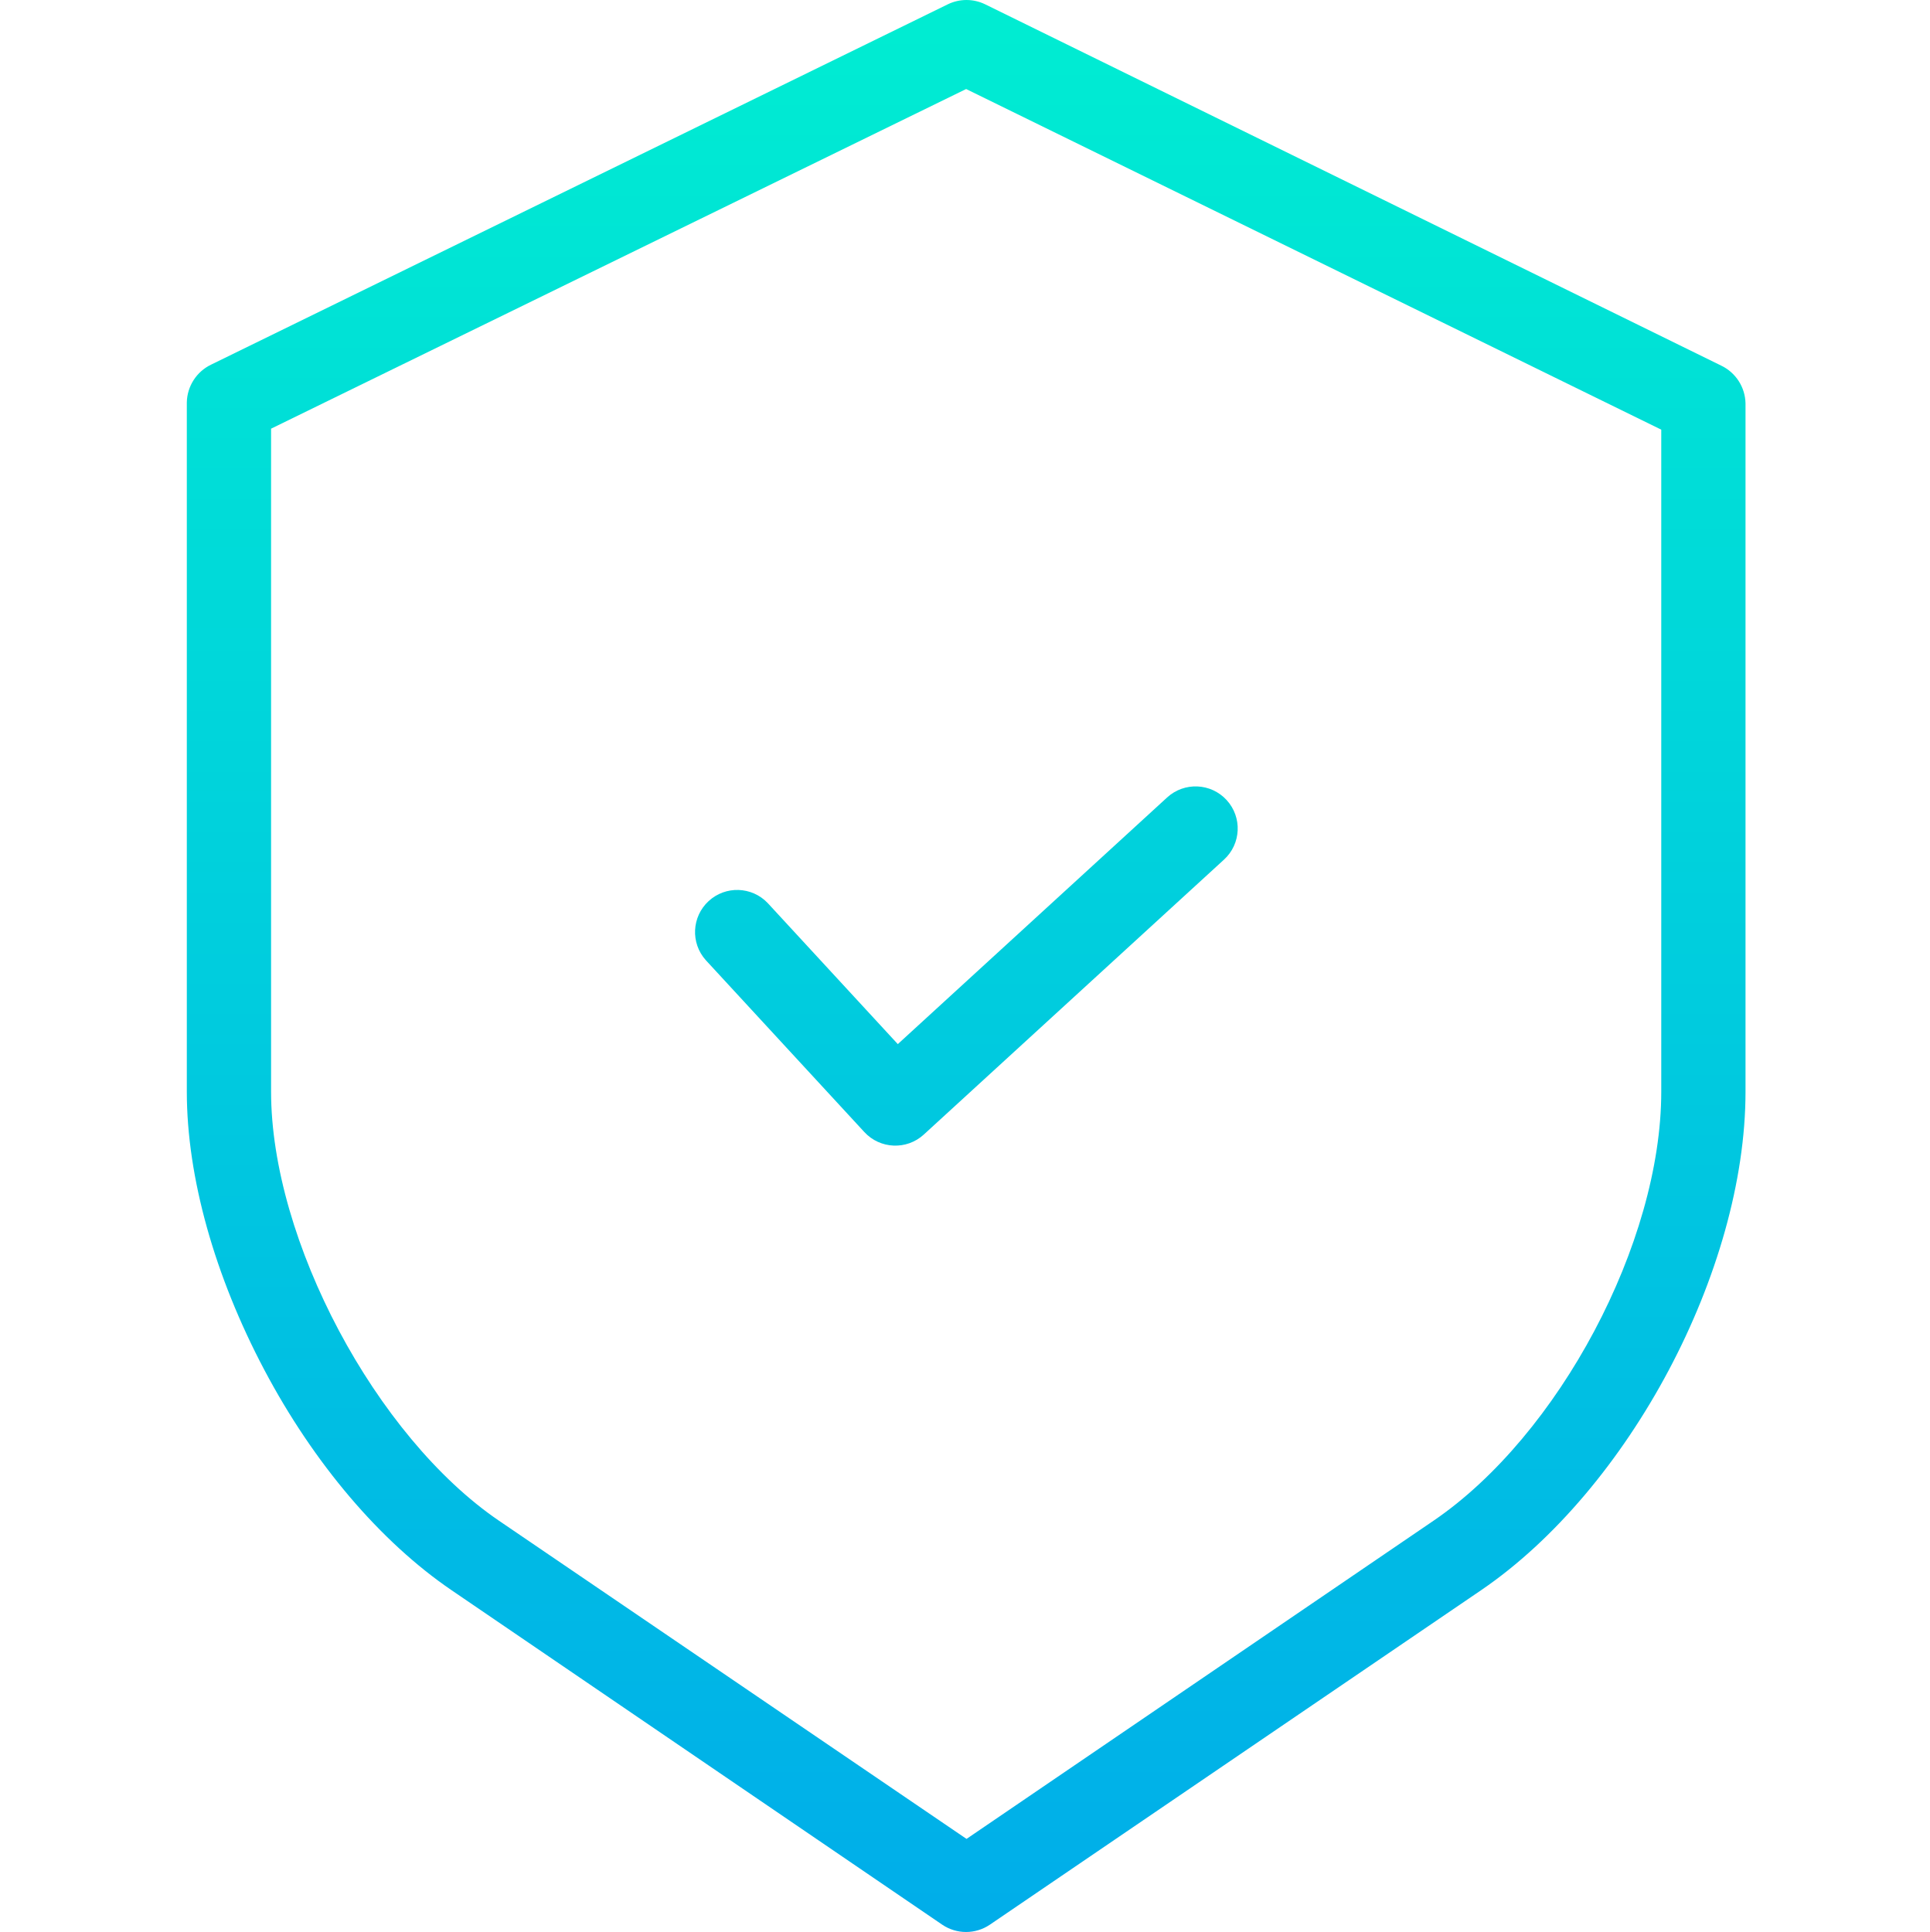
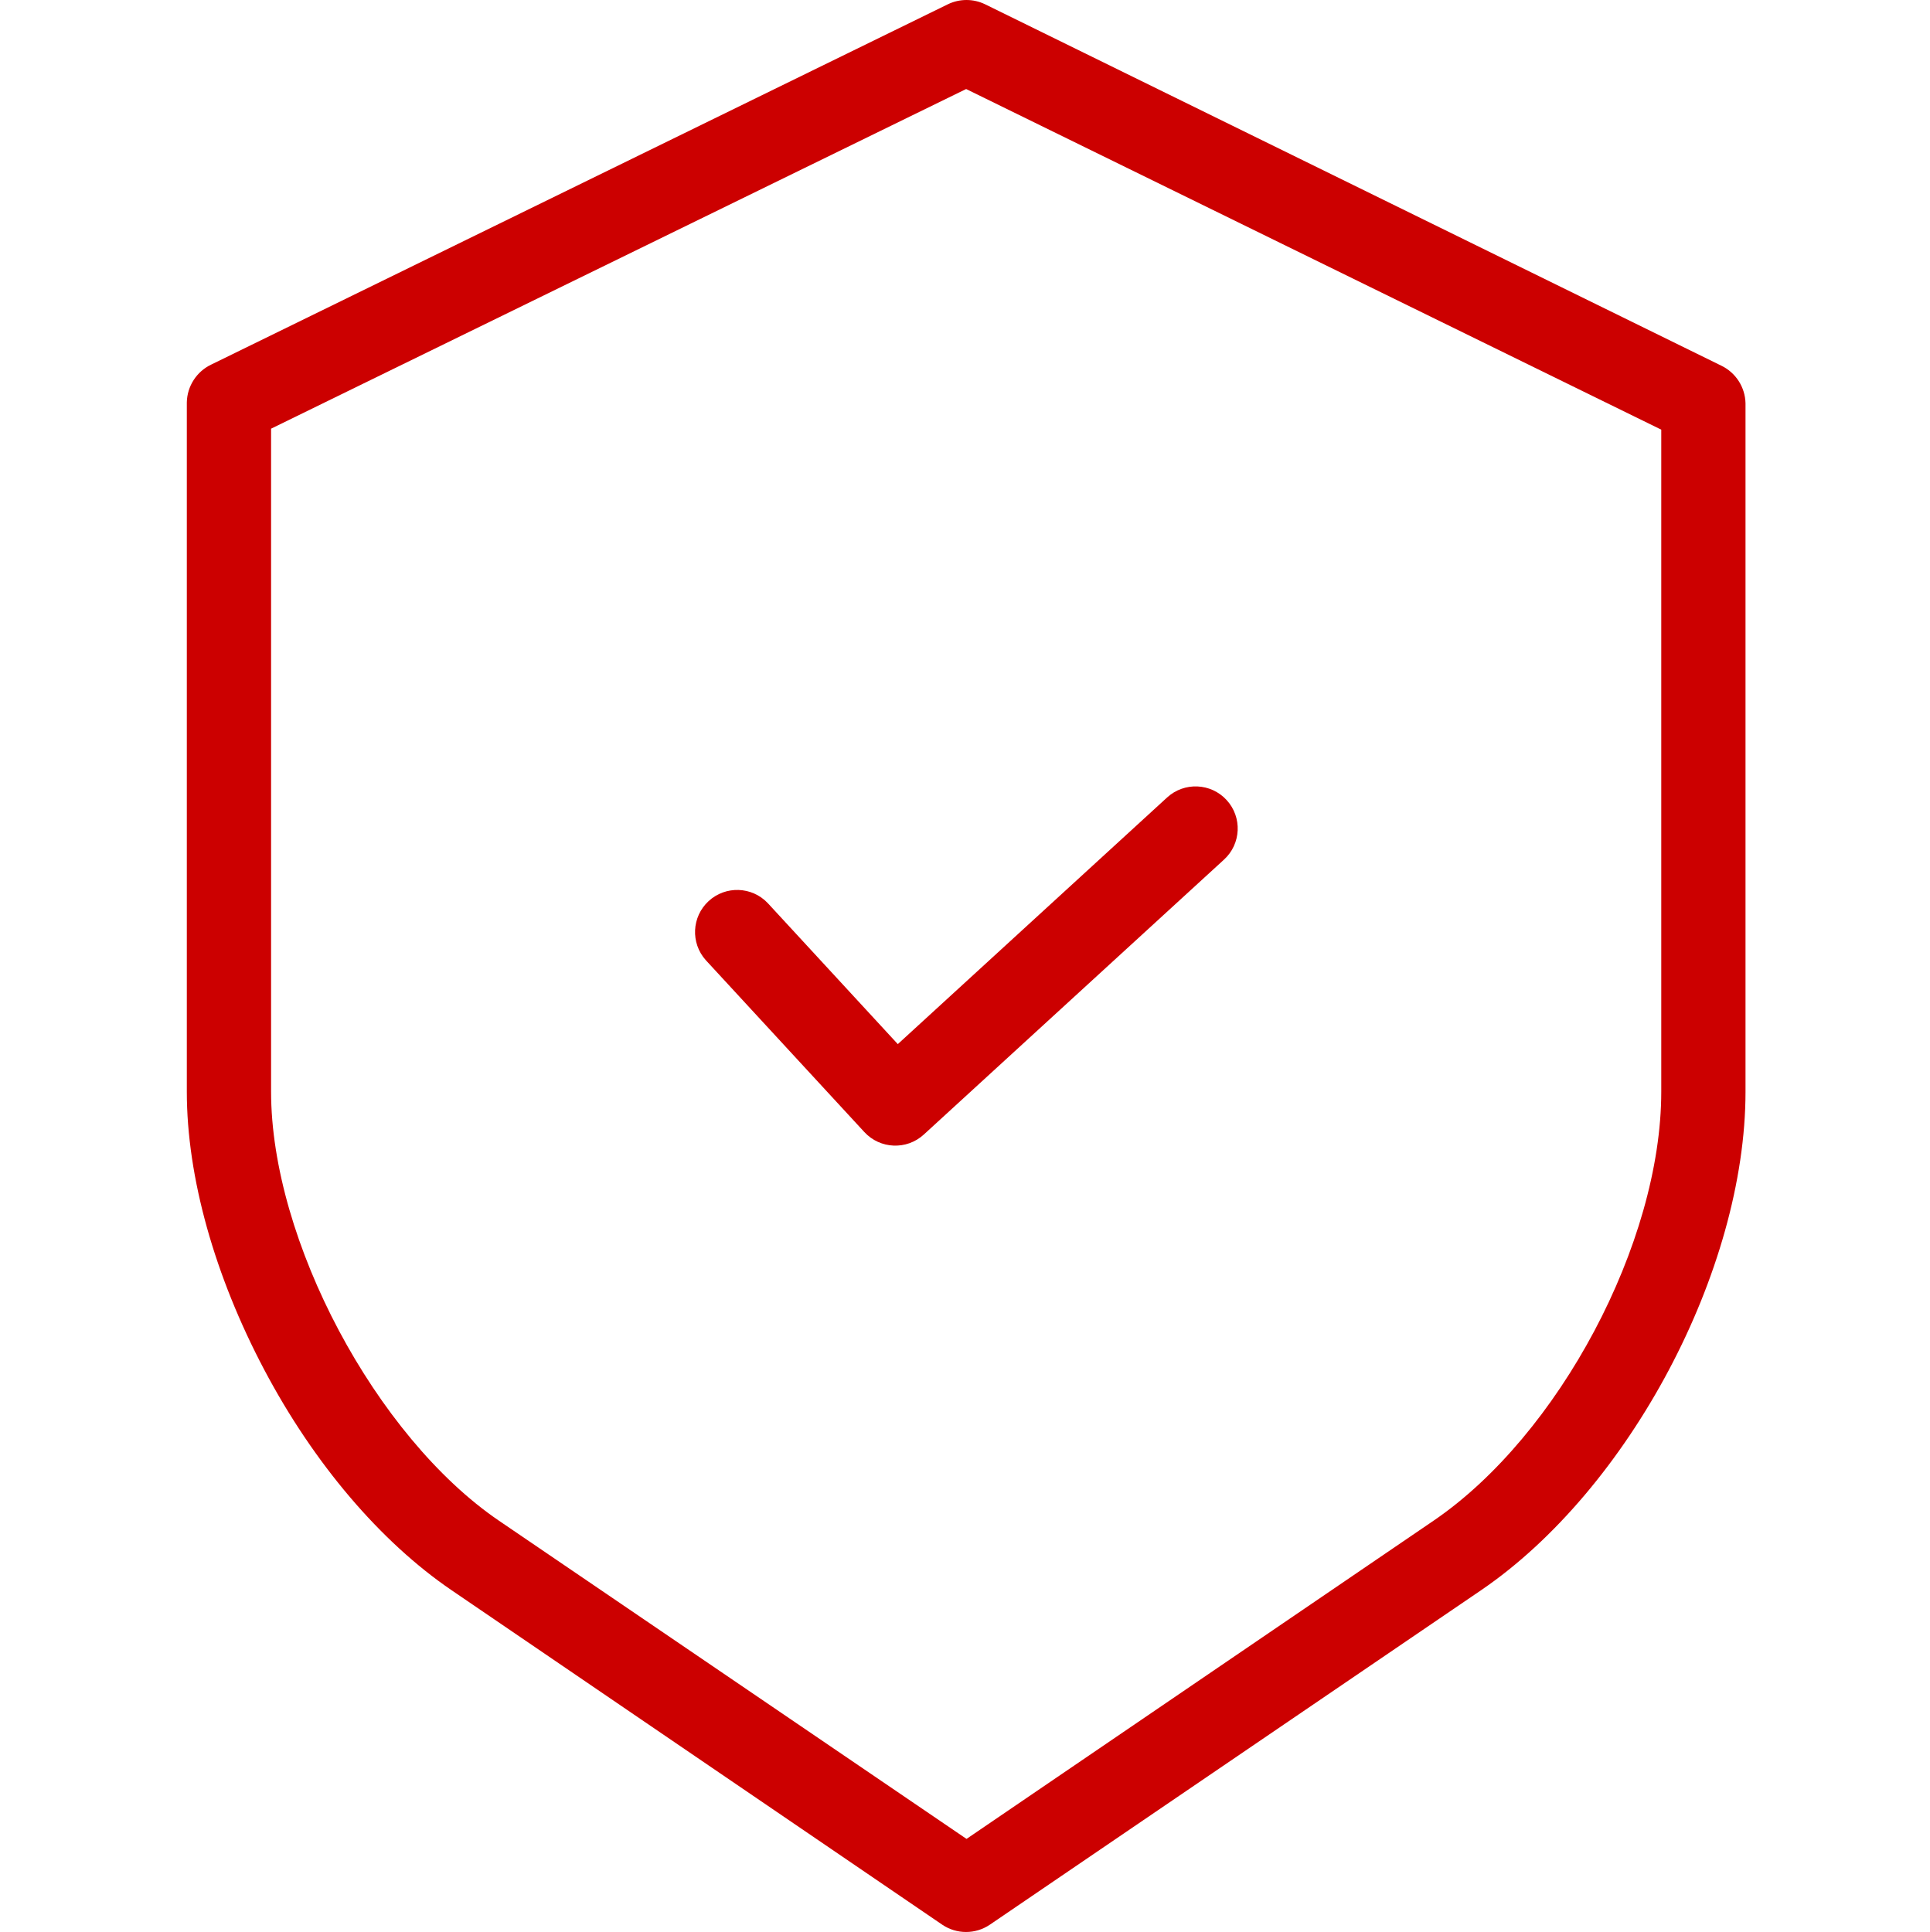
<svg xmlns="http://www.w3.org/2000/svg" xmlns:xlink="http://www.w3.org/1999/xlink" viewBox="-44 0 458 458.692">
  <style>
        .path {
        fill: none;
-         stroke: #008ded;
+         stroke: #fe9e1f;
        stroke-width: 10px;
        stroke-dasharray: 1000;
        stroke-dashoffset: 1000;
        animation: dash 5s linear alternate infinite;
        }

        @keyframes dash {
        from {
        stroke-dashoffset: 822;
        }
        to {
        stroke-dashoffset: 50;
        }
        }
    </style>
  <linearGradient id="a">
-     <stop offset="0" stop-color="#00efd1" />
-     <stop offset="1" stop-color="#00acea" />
+     <stop offset="0" stop-color="#cc0000" />
+     <stop offset="1" stop-color="#cc0000" />
  </linearGradient>
  <linearGradient id="b" gradientTransform="matrix(1 0 0 -1 -70.65386 487.3452)" gradientUnits="userSpaceOnUse" x1="256" x2="256" xlink:href="#a" y1="502" y2="19.934" />
  <linearGradient id="c" gradientTransform="matrix(1 0 0 -1 -70.65386 487.3452)" gradientUnits="userSpaceOnUse" x1="256.052" x2="256.052" xlink:href="#a" y1="502" y2="19.934" />
  <path d="m364.578 86.805-174.73-85.785c-2.793-1.359-6.059-1.359-8.852 0l-174.852 85.535c-3.473 1.656-5.719 5.129-5.797 8.98v163.648c0 20.348 6.641 43.801 18.383 66.023 11.758 22.258 27.602 40.848 44.461 52.34l116.477 79.41c3.41 2.312 7.891 2.312 11.301 0l116.613-79.41c35.094-23.926 62.766-75.918 62.766-118.363v-163.406c-.074-3.84-2.305-7.312-5.77-8.973zm-14.23 172.379c0 35.91-24.332 81.594-54.027 101.84l-110.887 75.566-111.02-75.566c-29.188-19.902-54.066-66.539-54.066-101.84v-157.41l164.992-80.637 165.008 80.871zm0 0" fill="url(#b)" />
  <path class="path" d="m58.875 229.344c0 69.852 56.621 126.473 126.473 126.473 69.848 0 126.469-56.621 126.469-126.473 0-69.848-56.621-126.469-126.469-126.469-69.816.078-126.395 56.652-126.473 126.469zm126.473-106.469c58.801 0 106.469 47.668 106.469 106.469 0 58.805-47.668 106.473-106.469 106.473-58.805 0-106.473-47.668-106.473-106.473.066-58.773 47.695-106.402 106.473-106.469zm0 0" fill="url(#b)" />
  <path d="m161.176 268.77c3.734 4.051 10.043 4.32 14.105.602l71.281-65.293c4.07-3.73 4.348-10.055.617-14.129-3.73-4.07-10.055-4.348-14.129-.617l-63.93 58.559-30.883-33.492c-3.766-3.961-10.012-4.164-14.027-.461-4.016 3.703-4.316 9.945-.672 14.02zm0 0" fill="url(#c)" />
</svg>
